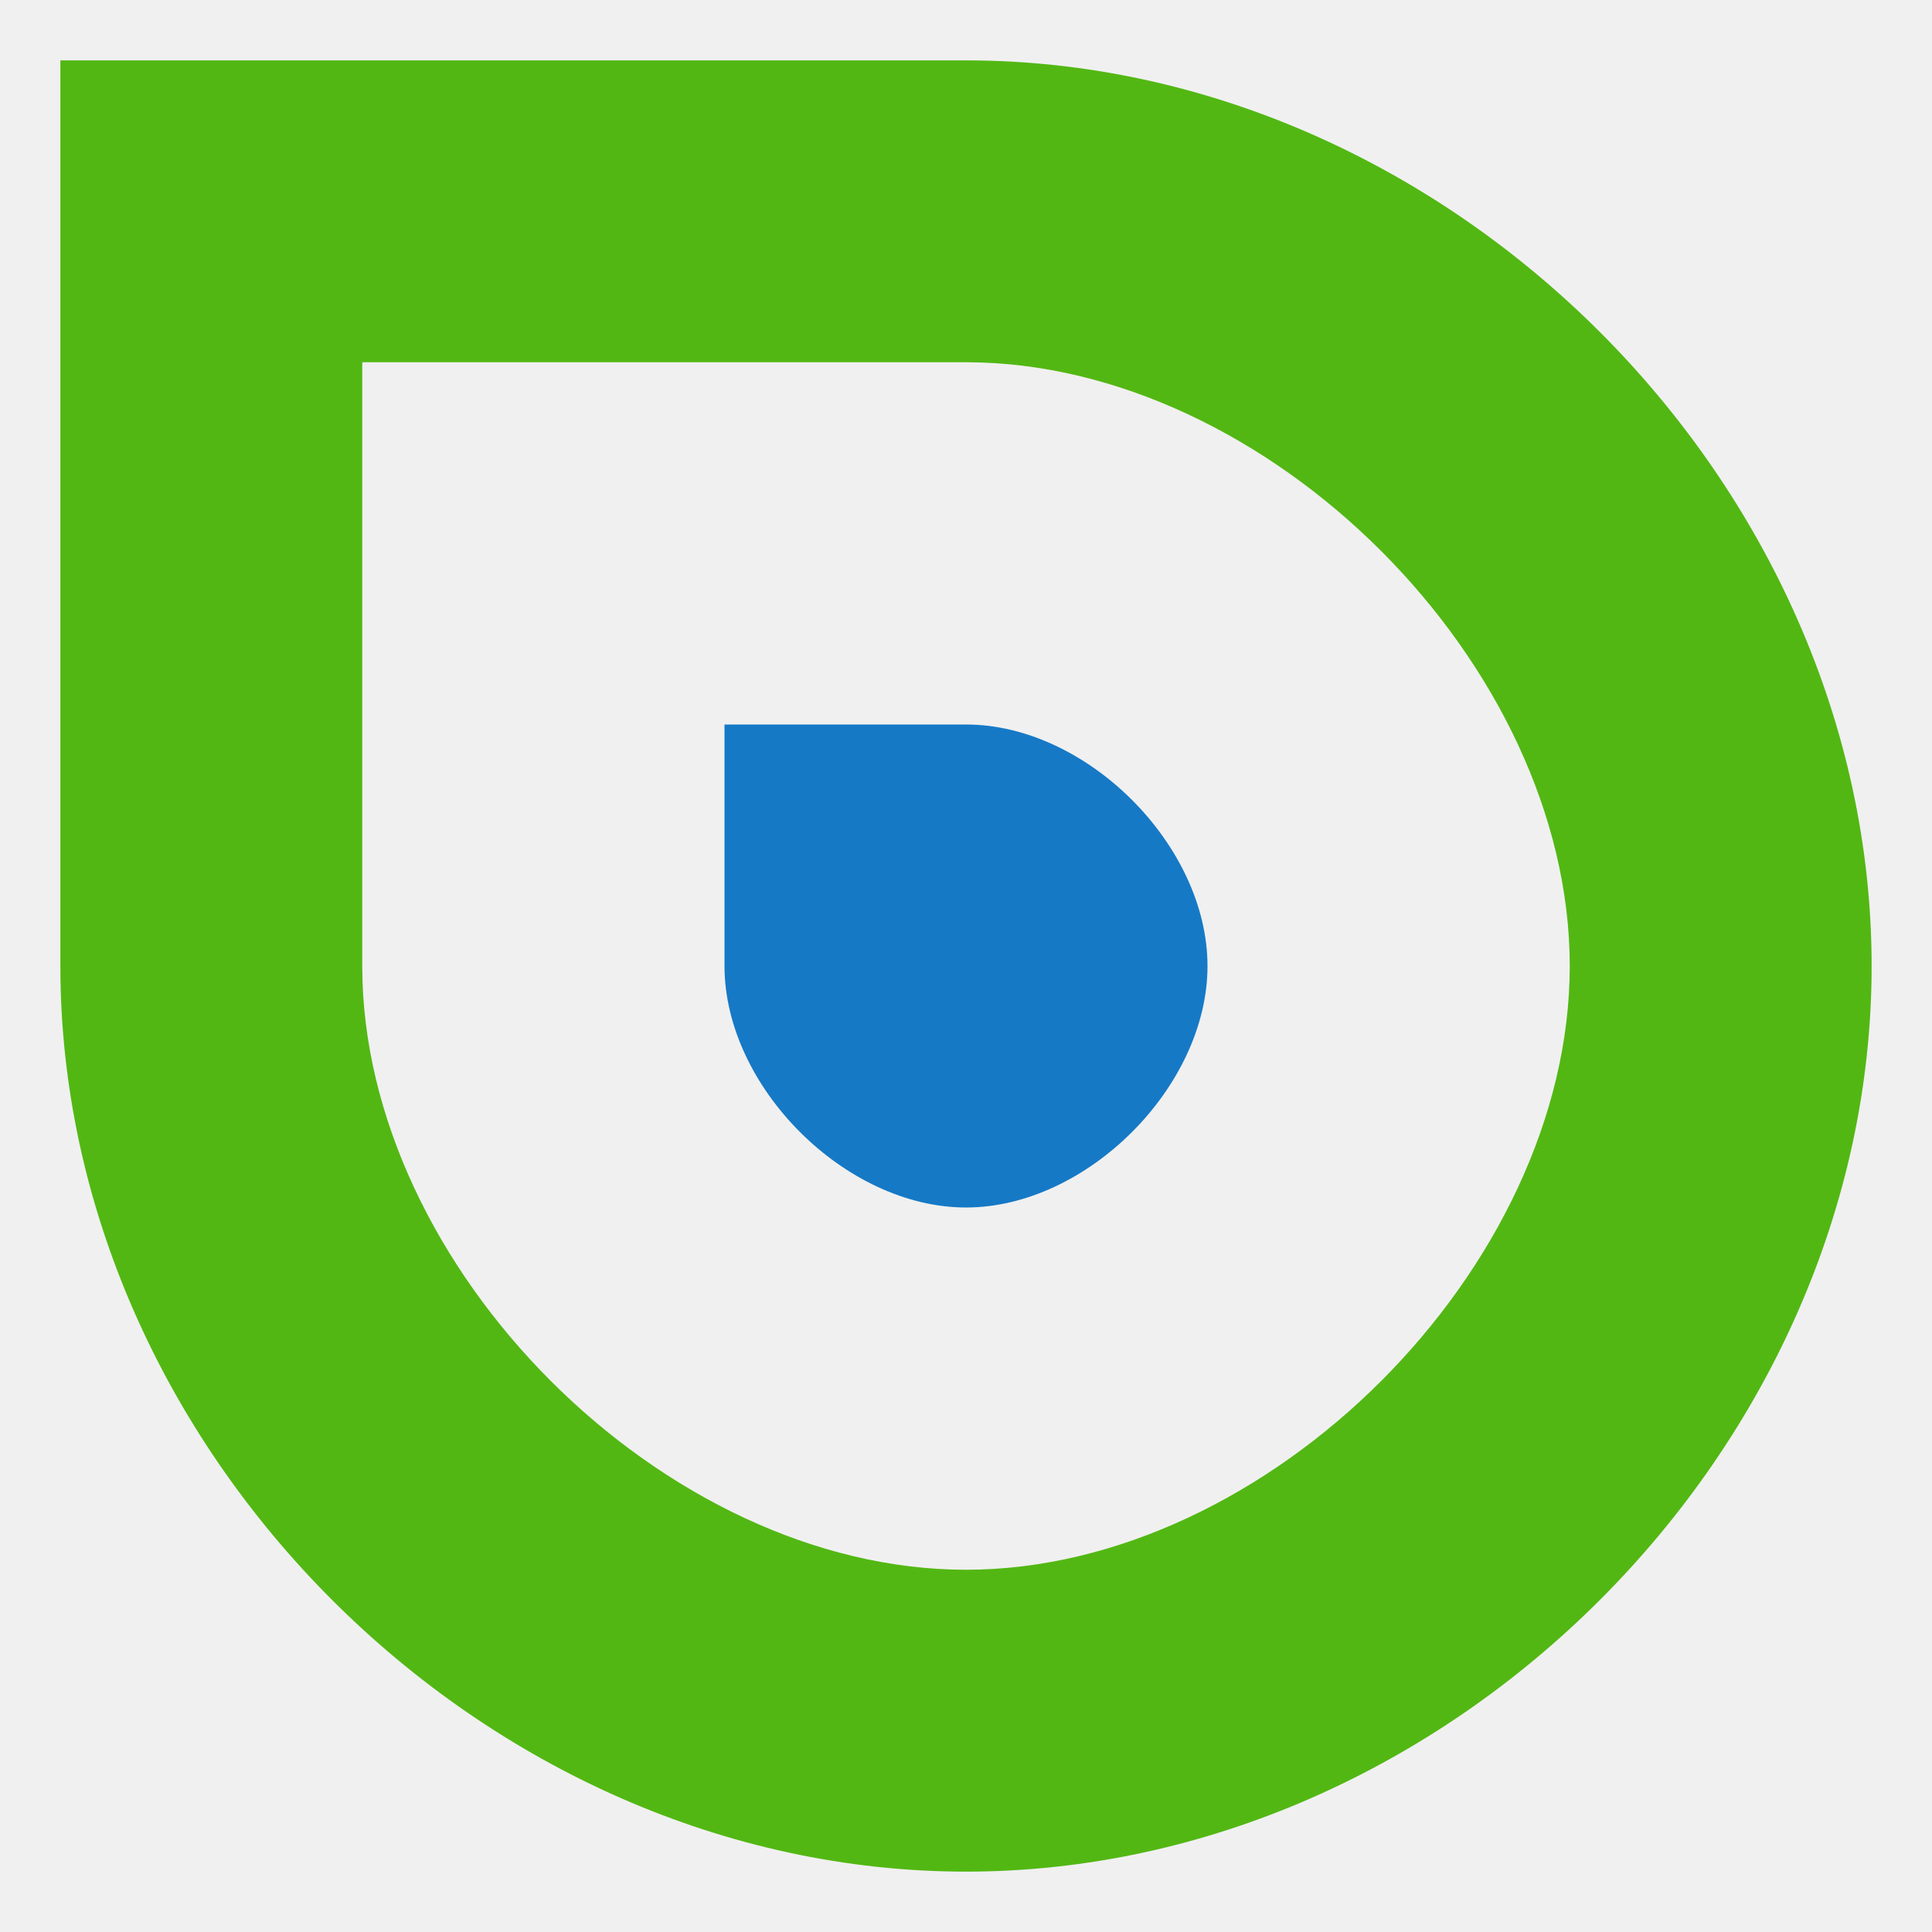
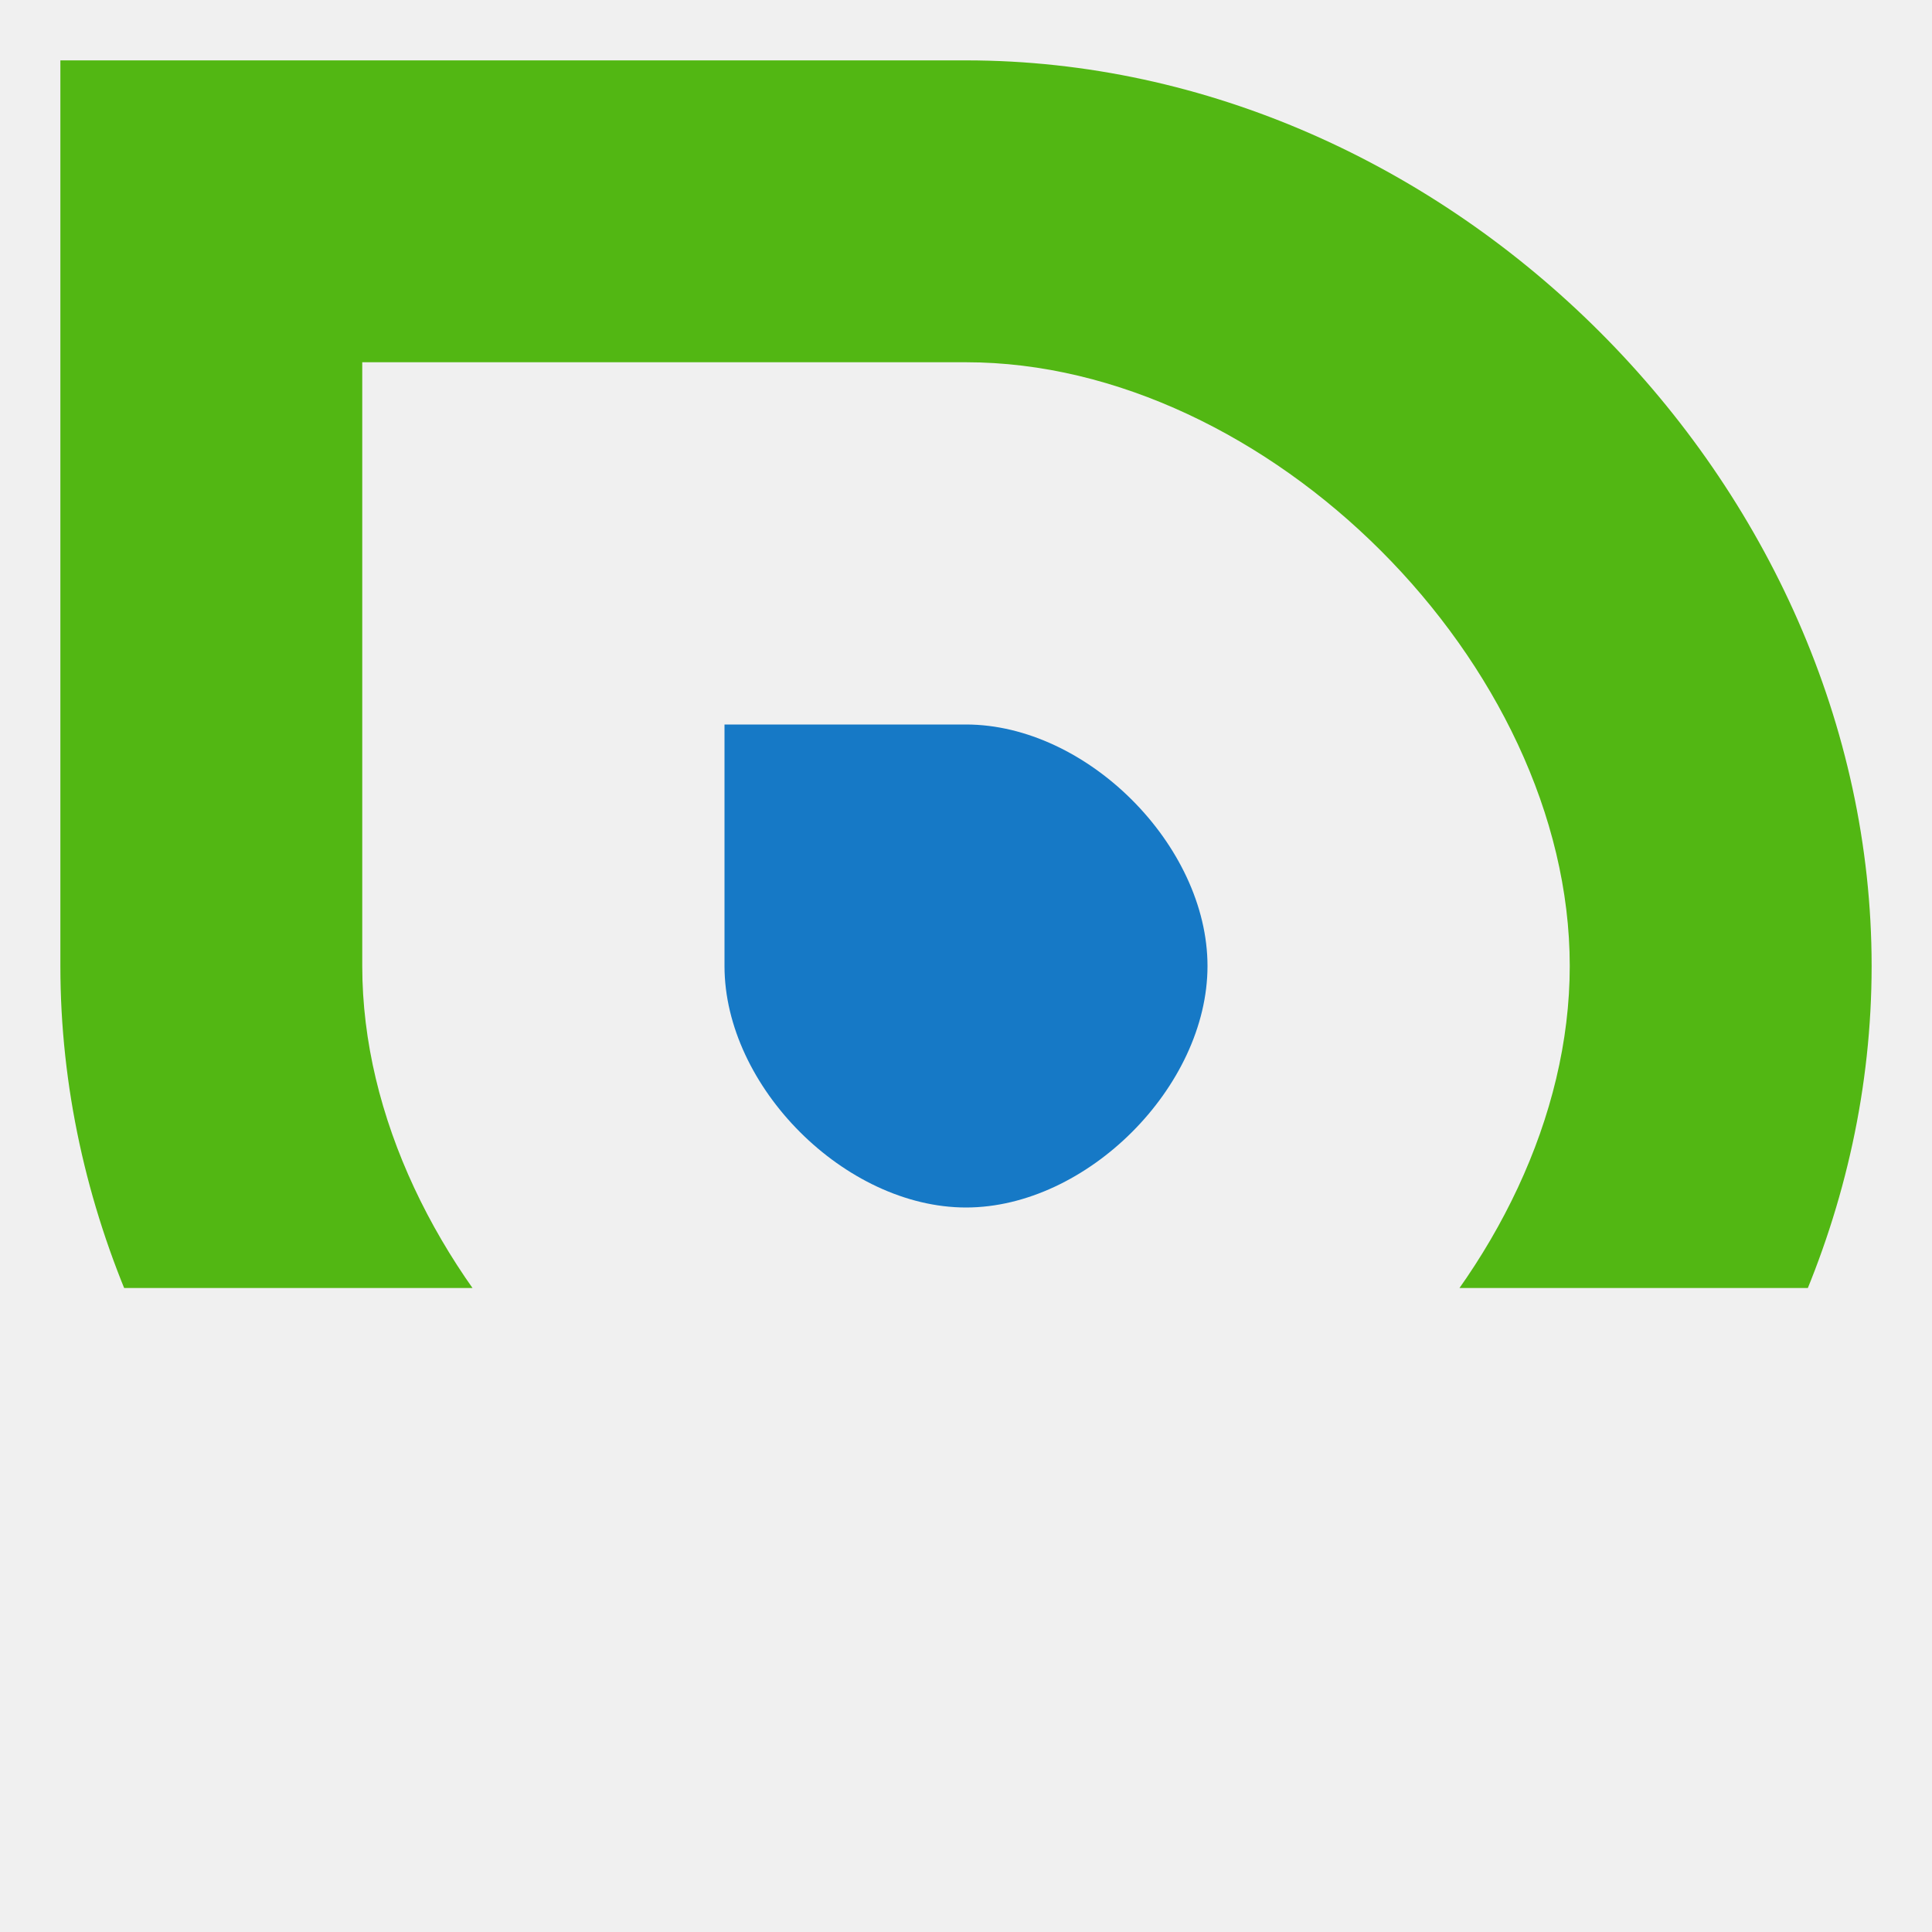
- <svg viewBox="0 0 32 32" fill="none">
+ <svg viewBox="0 0 48 48" fill="none">
  <style>
    #outer-rect { fill: #52b713; }
    #inner-rect { fill: #1679C6; }
    @media (prefers-color-scheme: dark) {
      #outer-rect { fill: #83e149; }
        #inner-rect { fill: #ffffff; }
    }
  </style>
  <clipPath id="outerClip">
-     <path id="outer-path" fill-rule="evenodd" clip-rule="evenodd" d="M 1 1 h 15 c 8 0 15 7 15 15 c 0 8 -7 15 -15 15 c -8 0 -15 -7 -15 -15 v -15 Z M 6 6 h 10 c 5 0 10 5 10 10 c 0 5 -5 10 -10 10 c -5 0 -10 -5 -10 -10 v -10 Z" fill="#72BE44" />
+     <path id="outer-path" fill-rule="evenodd" clip-rule="evenodd" d="M 1.5 1.5 h 22.5 c 12 0 22.5 10.5 22.5 22.5 c 0 12 -10.5 22.5 -22.5 22.5 c -12 0 -22.5 -10.5 -22.5 -22.5 v -22.5 Z M 9 9 h 15 c 7.5 0 15 7.5 15 15 c 0 7.5 -7.5 15 -15 15 c -7.5 0 -15 -7.5 -15 -15 v -15 Z" fill="#72BE44" />
  </clipPath>
  <clipPath id="innerClip">
-     <path id="inner-path" fill-rule="evenodd" clip-rule="evenodd" d="M 12 12 h 4 c 2 0 4 2 4 4 c 0 2 -2 4 -4 4 c -2 0 -4 -2 -4 -4 v -4 Z" fill="#1679C6" />
+     <path id="inner-path" fill-rule="evenodd" clip-rule="evenodd" d="M 18 18 h 6 c 3 0 6 3 6 6 c 0 3 -3 6 -6 6 c -3 0 -6 -3 -6 -6 v -6 Z" fill="#1679C6" />
  </clipPath>
-   <rect id="outer-rect" width="32" height="32" fill="#ffffff" clip-path="url(#outerClip)" />
-   <rect id="inner-rect" width="32" height="32" fill="#000000" clip-path="url(#innerClip)" />
+   <rect id="outer-rect" width="48" height="32" fill="#ffffff" clip-path="url(#outerClip)" />
+   <rect id="inner-rect" width="48" height="32" fill="#000000" clip-path="url(#innerClip)" />
</svg>
